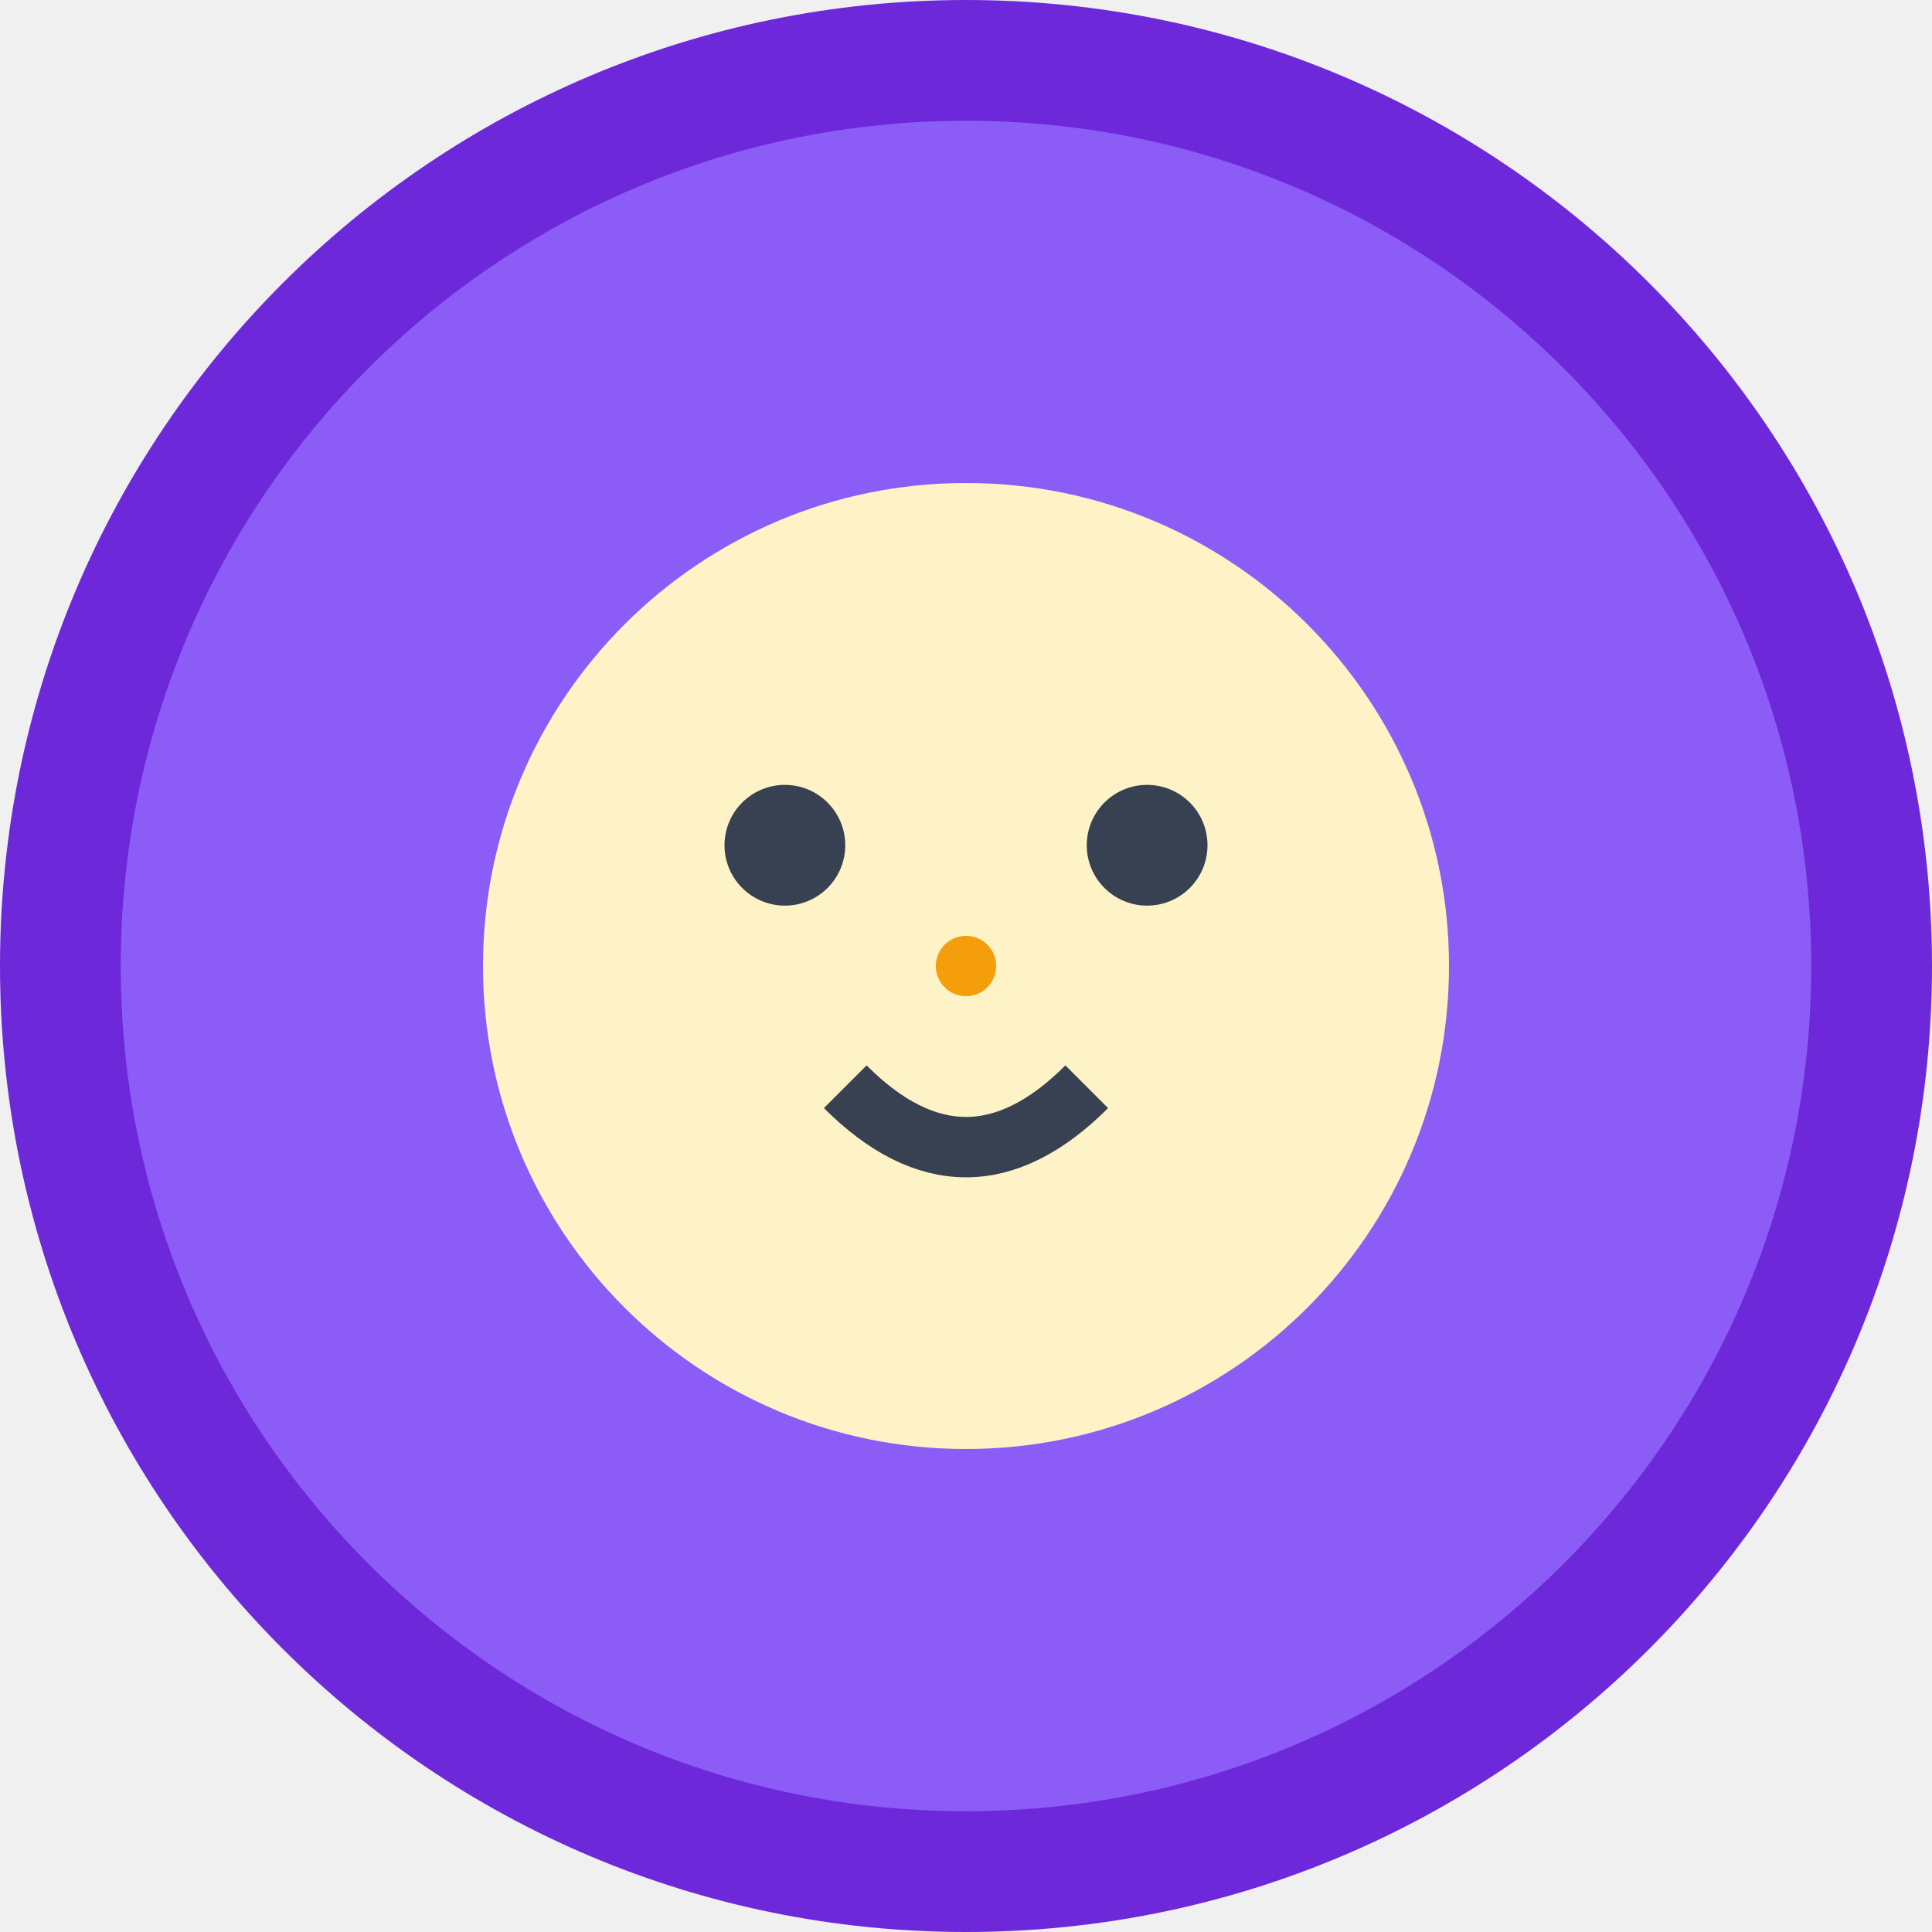
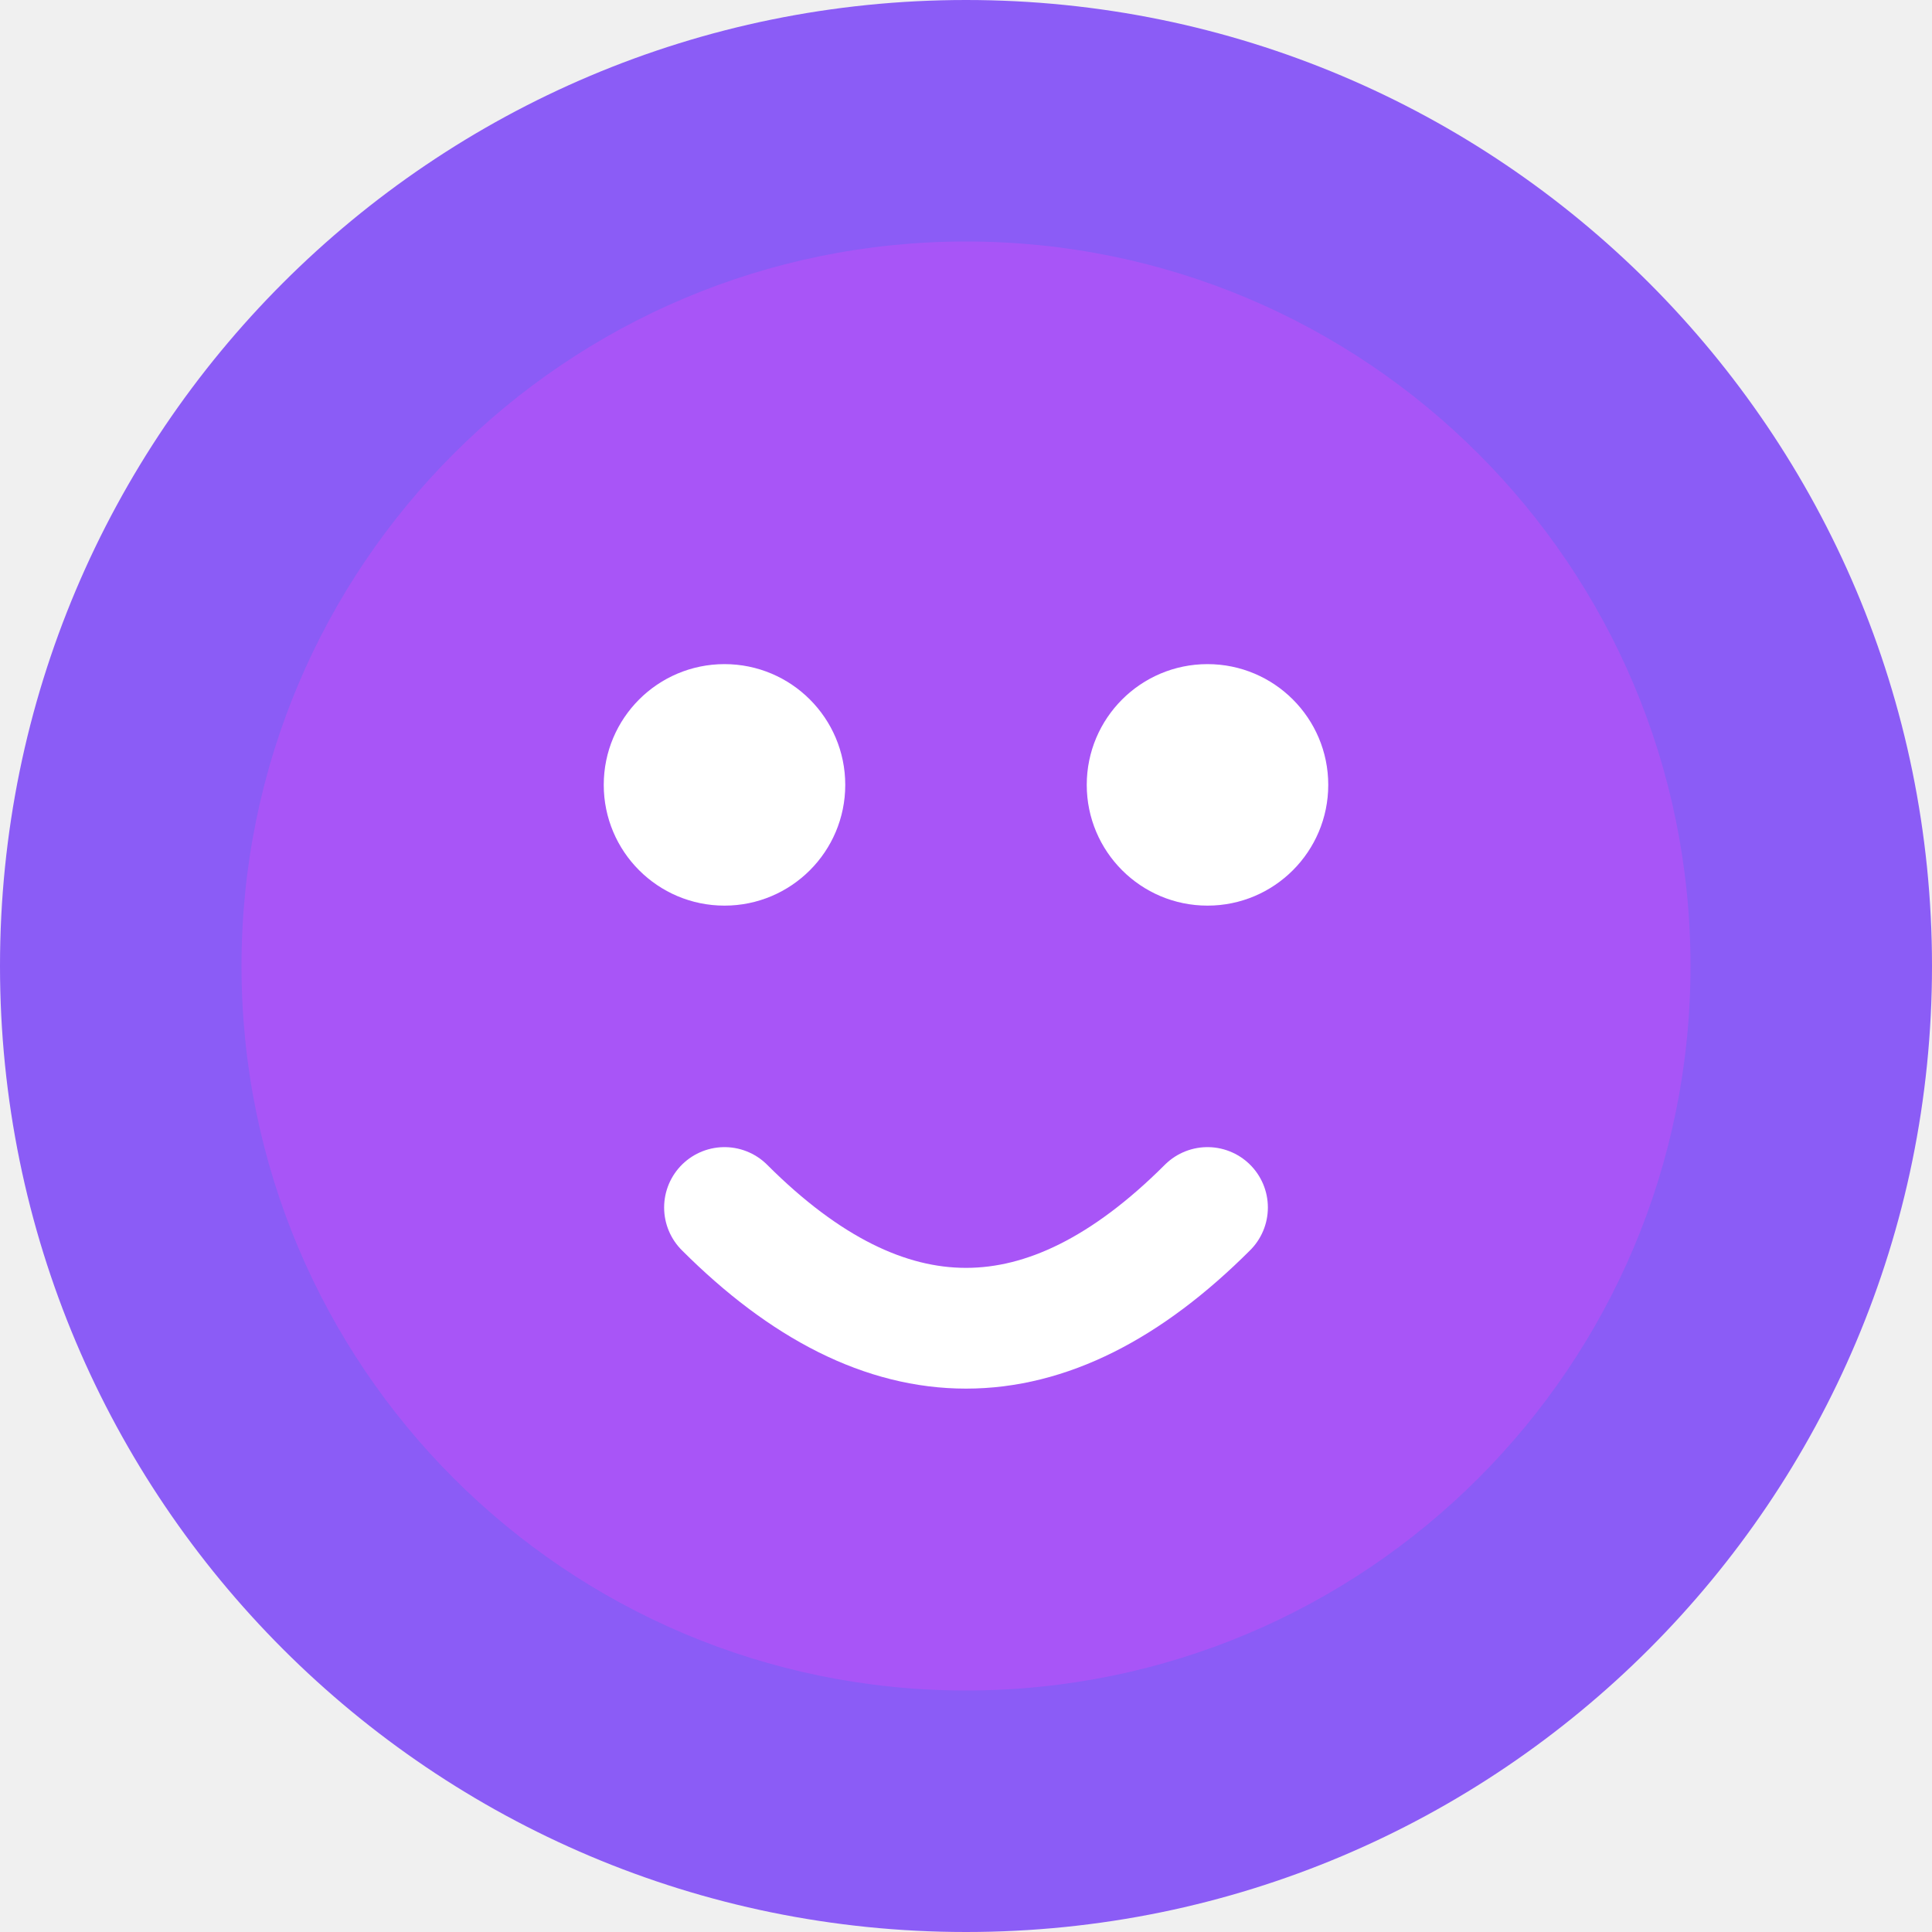
- <svg xmlns="http://www.w3.org/2000/svg" width="32" height="32" viewBox="0 0 32 32">
-   <circle cx="16" cy="16" r="15" fill="#8b5cf6" stroke="#6d28d9" stroke-width="2" />
-   <circle cx="16" cy="16" r="8" fill="#fef3c7" />
-   <circle cx="13" cy="14" r="1" fill="#374151" />
-   <circle cx="19" cy="14" r="1" fill="#374151" />
-   <circle cx="16" cy="16" r="0.5" fill="#f59e0b" />
-   <path d="M 14 18 Q 16 20 18 18" stroke="#374151" stroke-width="1" fill="none" />
+ <svg xmlns="http://www.w3.org/2000/svg" viewBox="0 0 32 32" width="32" height="32">
+   <circle cx="16" cy="16" r="16" fill="#8b5cf6" />
+   <circle cx="16" cy="16" r="12" fill="#a855f7" />
+   <circle cx="12" cy="13" r="2" fill="white" />
+   <circle cx="20" cy="13" r="2" fill="white" />
+   <path d="M12 20 Q16 24 20 20" stroke="white" stroke-width="2" fill="none" stroke-linecap="round" />
</svg>
